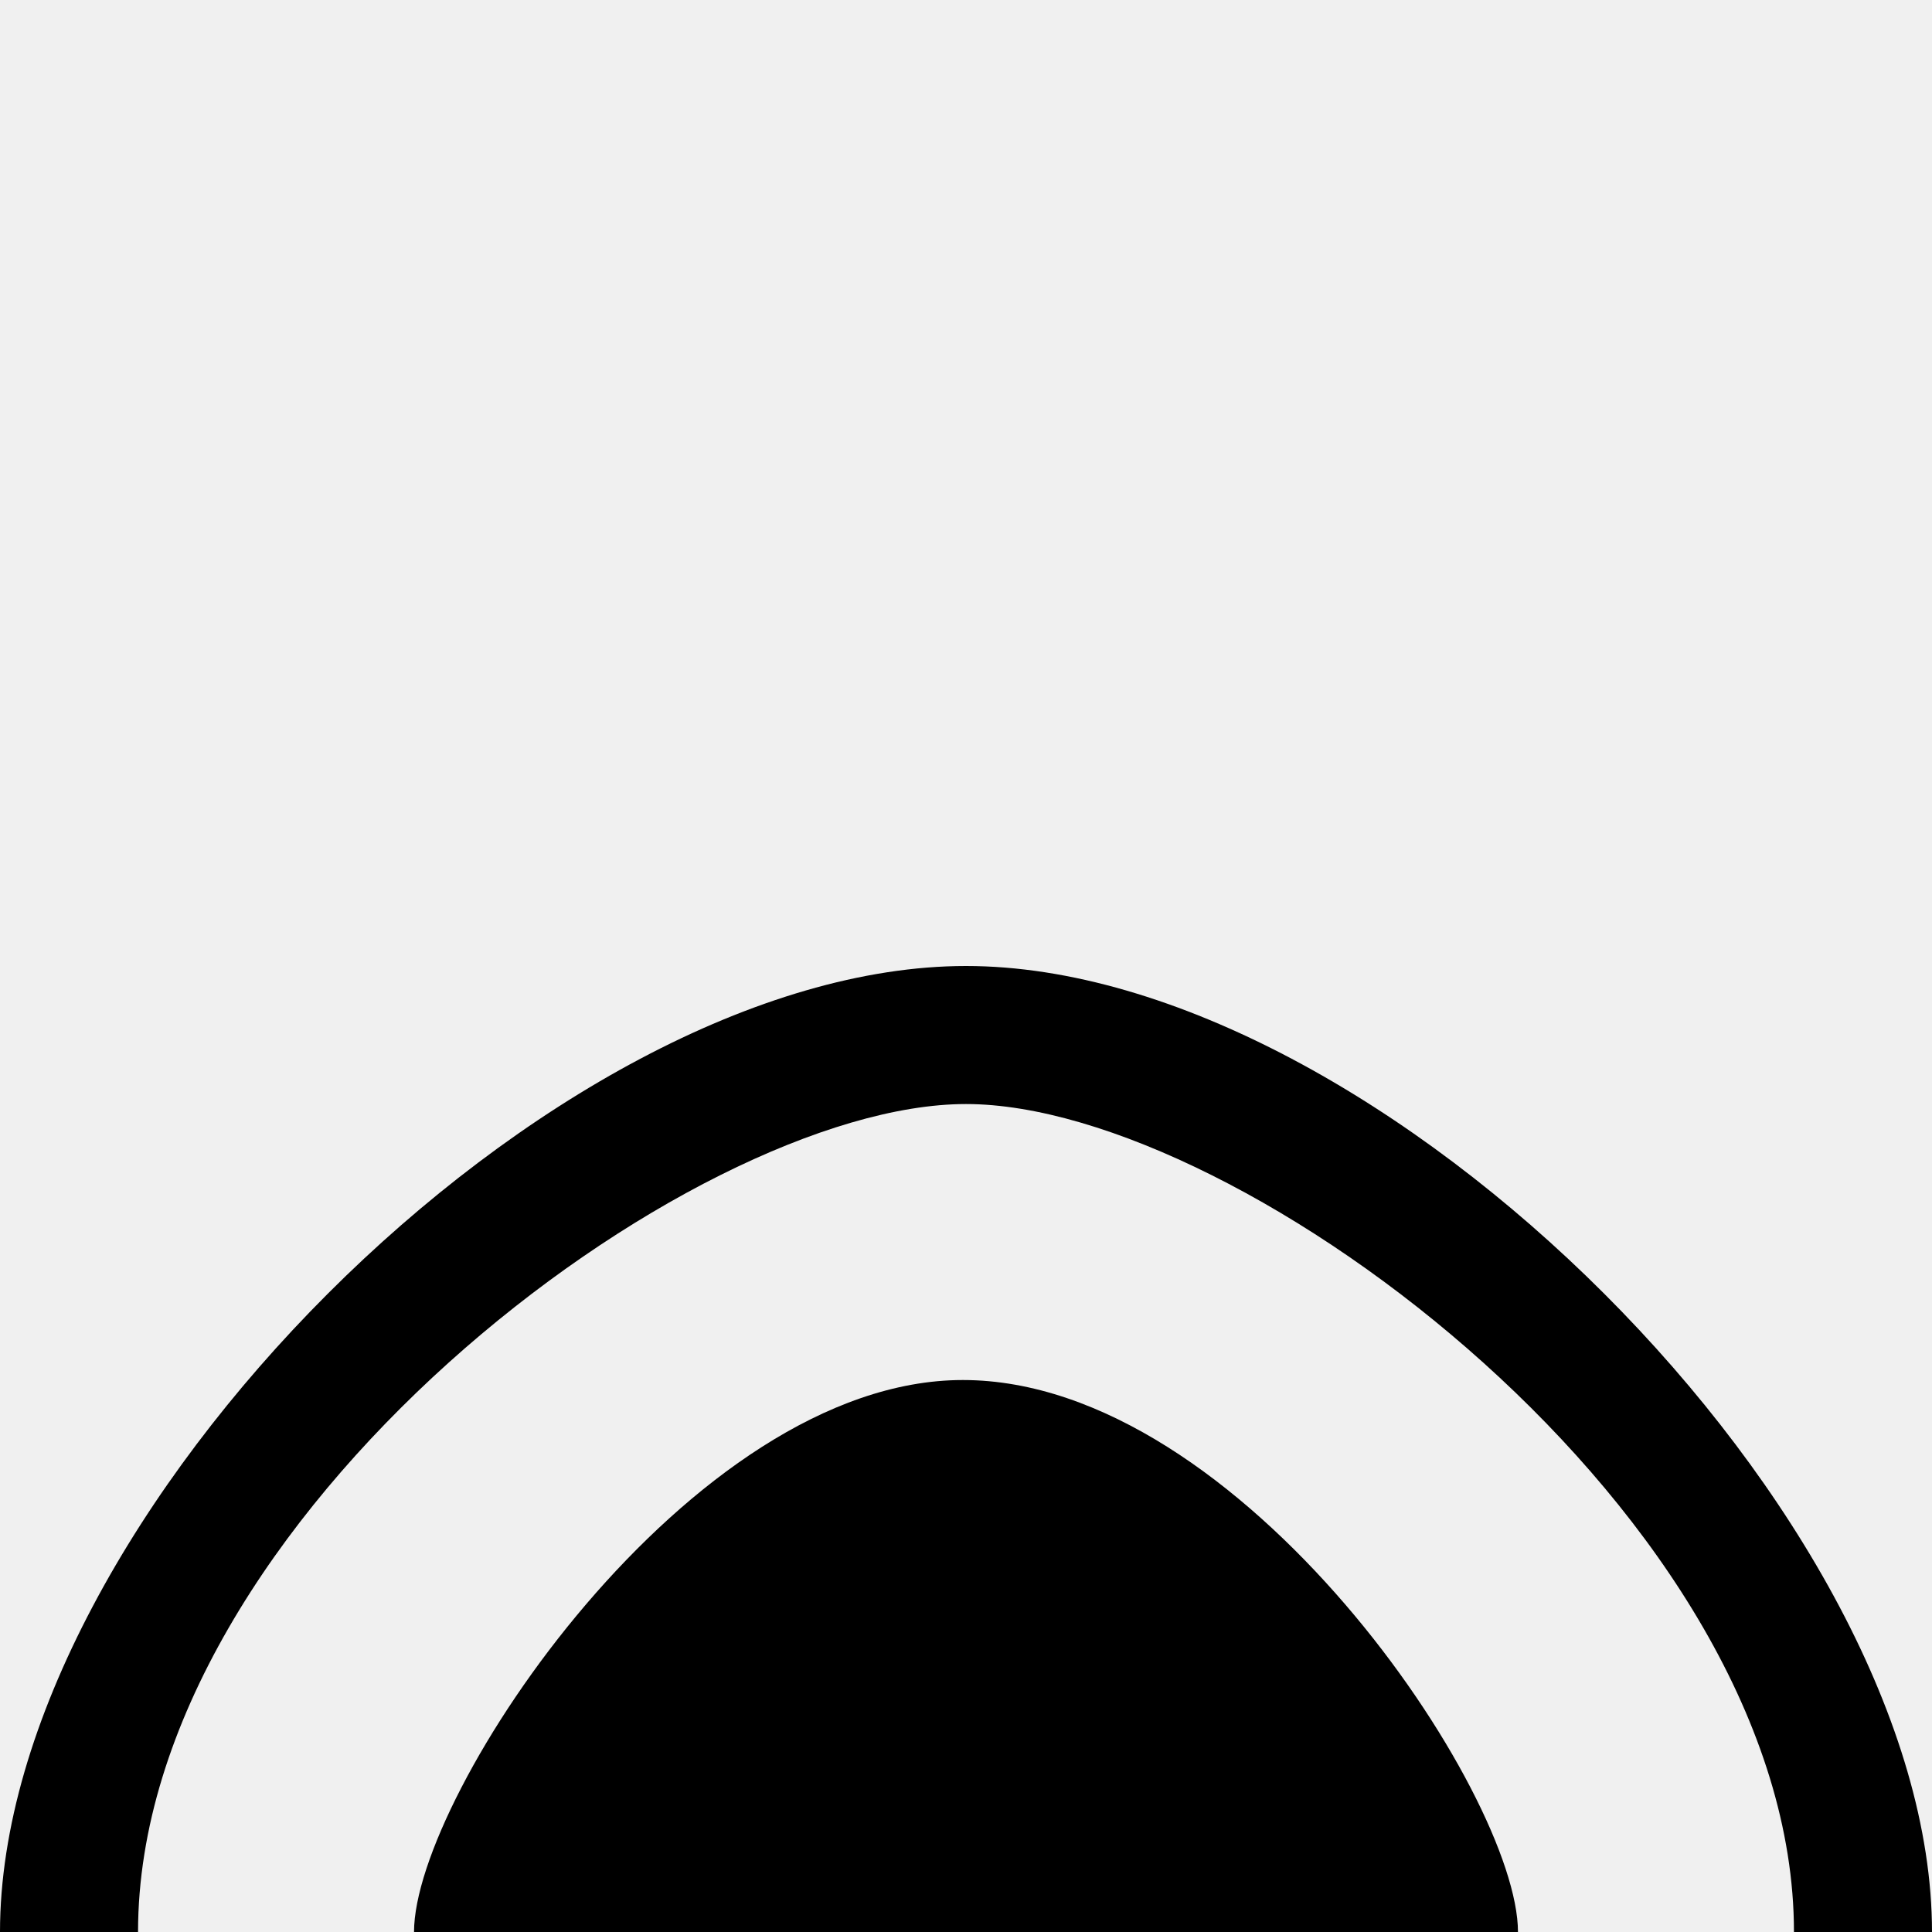
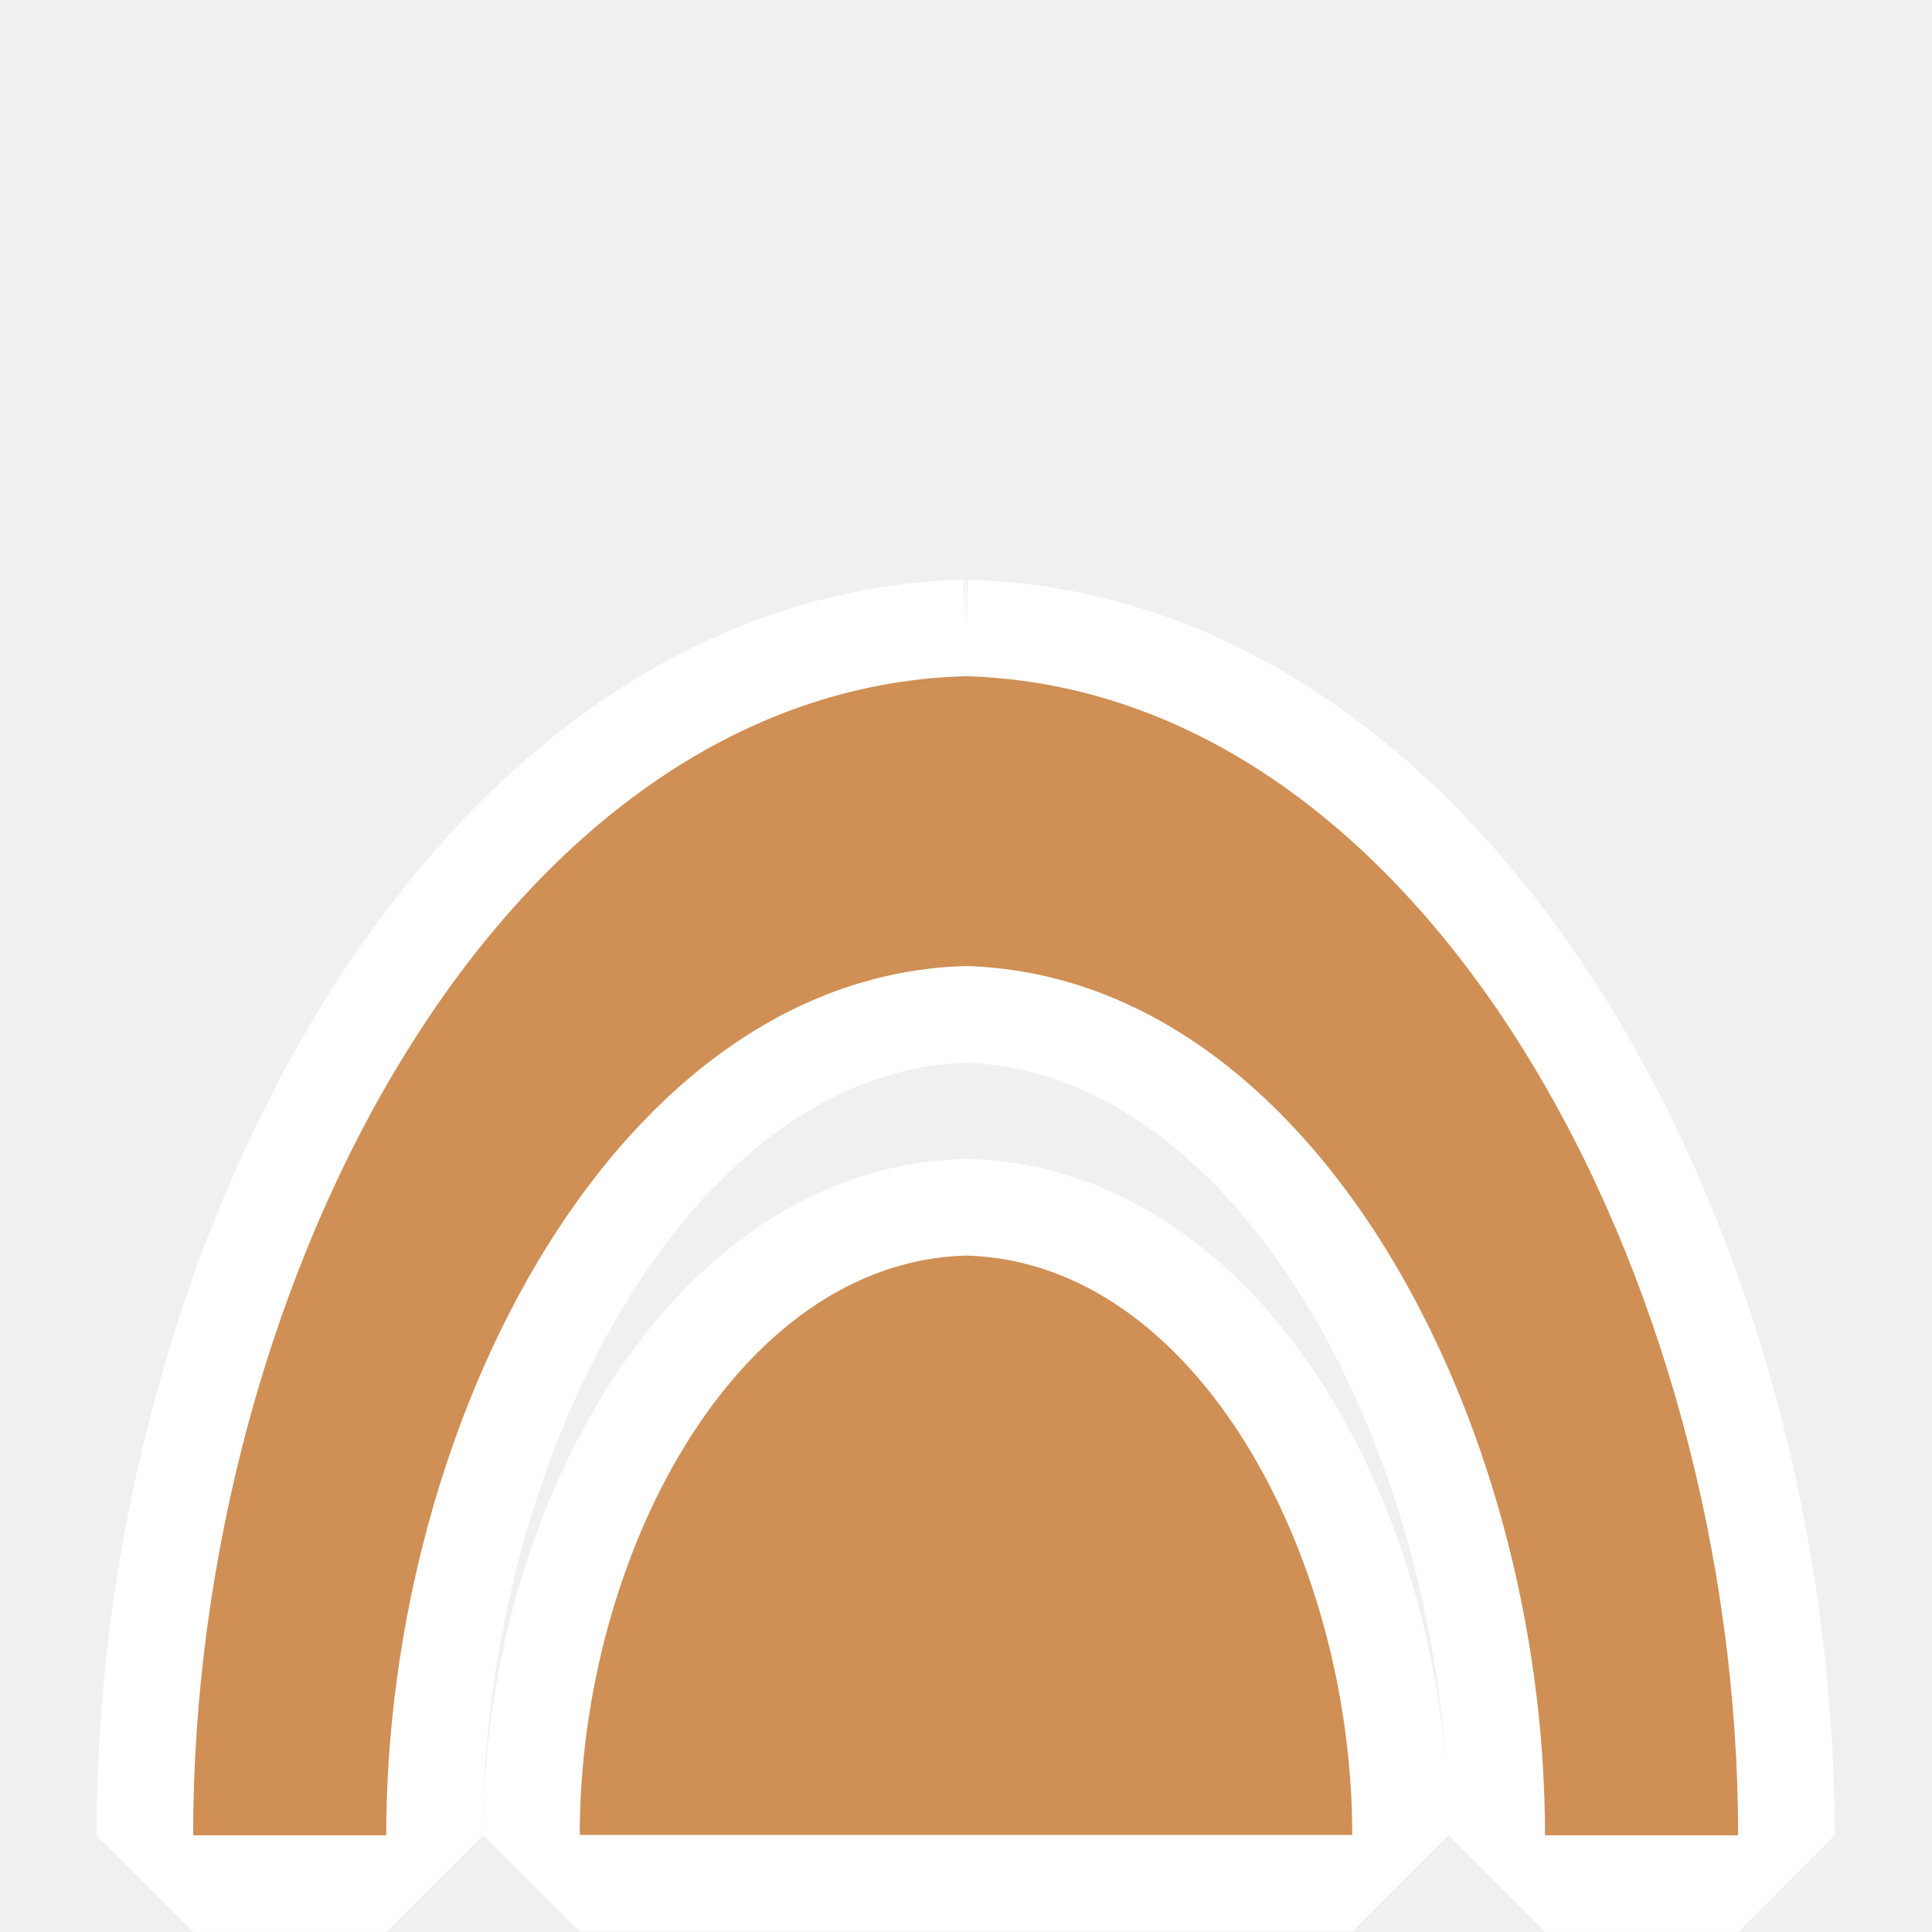
- <svg xmlns="http://www.w3.org/2000/svg" version="1.1" width="20" height="20" id="svg2" enable-background="new">
-   <defs id="defs7" />
-   <g id="g7729">
-     <path d="m 4.286,20 c 0,-1.429 2.857,-5.714 5.681,-5.714 C 12.857,14.286 15.714,18.571 15.714,20 H 10 Z M 10,10 C 5.714,10 -4.9999999e-8,15.714 -4.9999999e-8,20 H 1.429 c 0,-4.286 5.714,-8.571 8.571,-8.571 2.857,0 8.571,4.286 8.571,8.571 H 20 C 20,15.714 14.286,10 10,10 Z" style="fill:#000000;fill-opacity:1;fill-rule:evenodd;stroke:none;stroke-width:1;stroke-opacity:1" id="path4185" />
-     <rect style="fill:none;fill-opacity:1;stroke-width:0.505" id="rect238-8-4-1-7-4" width="20" height="20" x="-20" y="-9.6801758e-09" transform="scale(-1,1)" />
+ <svg xmlns="http://www.w3.org/2000/svg" width="5.292mm" height="5.292mm" viewBox="0 0 5.292 5.292" version="1.1" id="svg2677">
+   <defs id="defs2674" />
+   <g id="layer1" transform="translate(-130.663,-58.15187)">
+     <g id="g4319">
+       <rect style="fill:none;fill-opacity:1;stroke-width:0.134" id="rect238-8-4-1-7-4-326-8" width="5.292" height="5.292" x="-135.955" y="58.152" transform="scale(-1,1)" />
+       <path id="path1136-3-57-0-1-7-9-6-1-9" style="fill:none;fill-opacity:1;stroke:#ffffff;stroke-width:0.529;stroke-linejoin:bevel;stroke-dasharray:none;stroke-opacity:1" d="m 133.309,61.591 c -0.631,0.018 -1.058,0.824 -1.058,1.587 h 1.058 1.058 c -4e-5,-0.764 -0.427,-1.57 -1.058,-1.587 z" />
+       <path id="path1136-3-57-0-1-7-9-6-1-1-6-8" style="fill:none;fill-opacity:1;stroke:#ffffff;stroke-width:0.529;stroke-linejoin:bevel;stroke-dasharray:none;stroke-opacity:1" d="m 133.309,60.004 c -1.262,0.035 -2.117,1.647 -2.117,3.175 h 0.529 c 6e-5,-1.146 0.641,-2.355 1.587,-2.381 0.946,0.026 1.587,1.235 1.587,2.381 h 0.529 c -8e-5,-1.528 -0.855,-3.14 -2.117,-3.175 z" />
+       <path id="path1136-3-57-0-1-7-9-6-1" style="fill:#d08f55;fill-opacity:1;stroke-width:1.323;stroke-linejoin:bevel" d="m 133.309,61.591 c -0.631,0.018 -1.058,0.824 -1.058,1.587 h 1.058 1.058 c -4e-5,-0.764 -0.427,-1.57 -1.058,-1.587 z" />
+       <path id="path1136-3-57-0-1-7-9-6-1-1-6" style="fill:#d08f55;fill-opacity:1;stroke-width:1.323;stroke-linejoin:bevel" d="m 133.309,60.004 c -1.262,0.035 -2.117,1.647 -2.117,3.175 h 0.529 c 6e-5,-1.146 0.641,-2.355 1.587,-2.381 0.946,0.026 1.587,1.235 1.587,2.381 h 0.529 c -8e-5,-1.528 -0.855,-3.14 -2.117,-3.175 z" />
+     </g>
  </g>
</svg>
